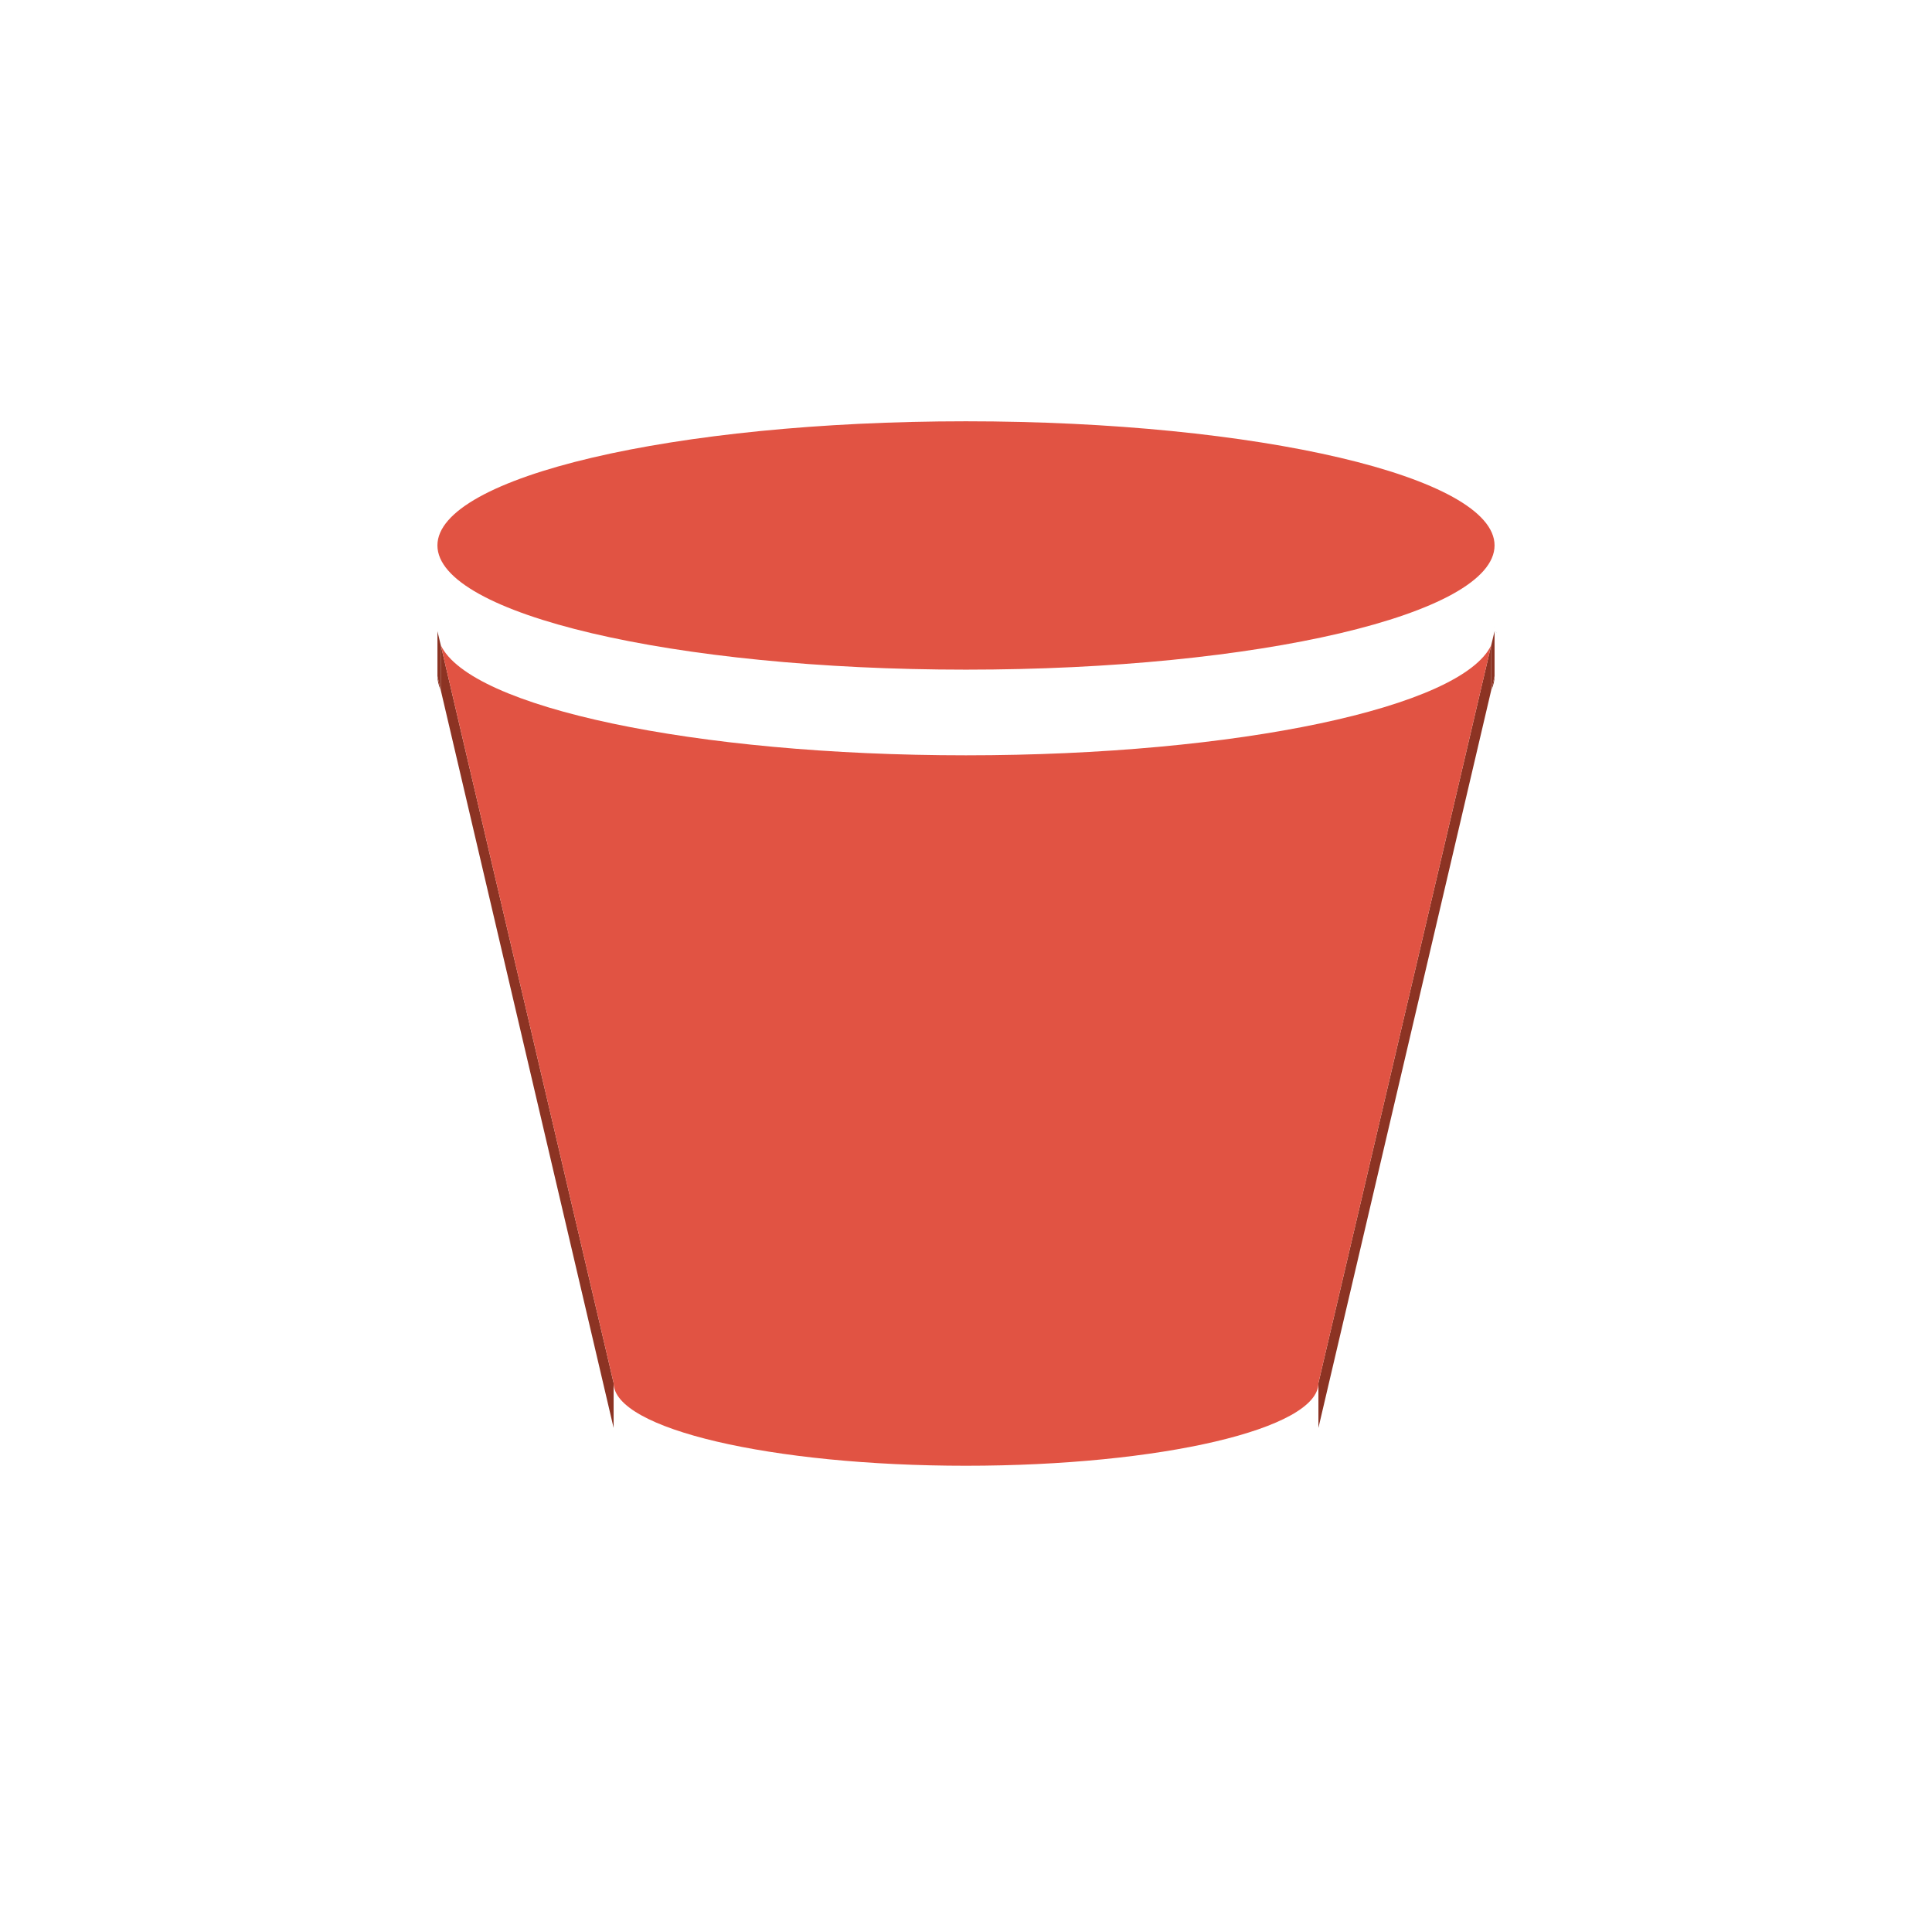
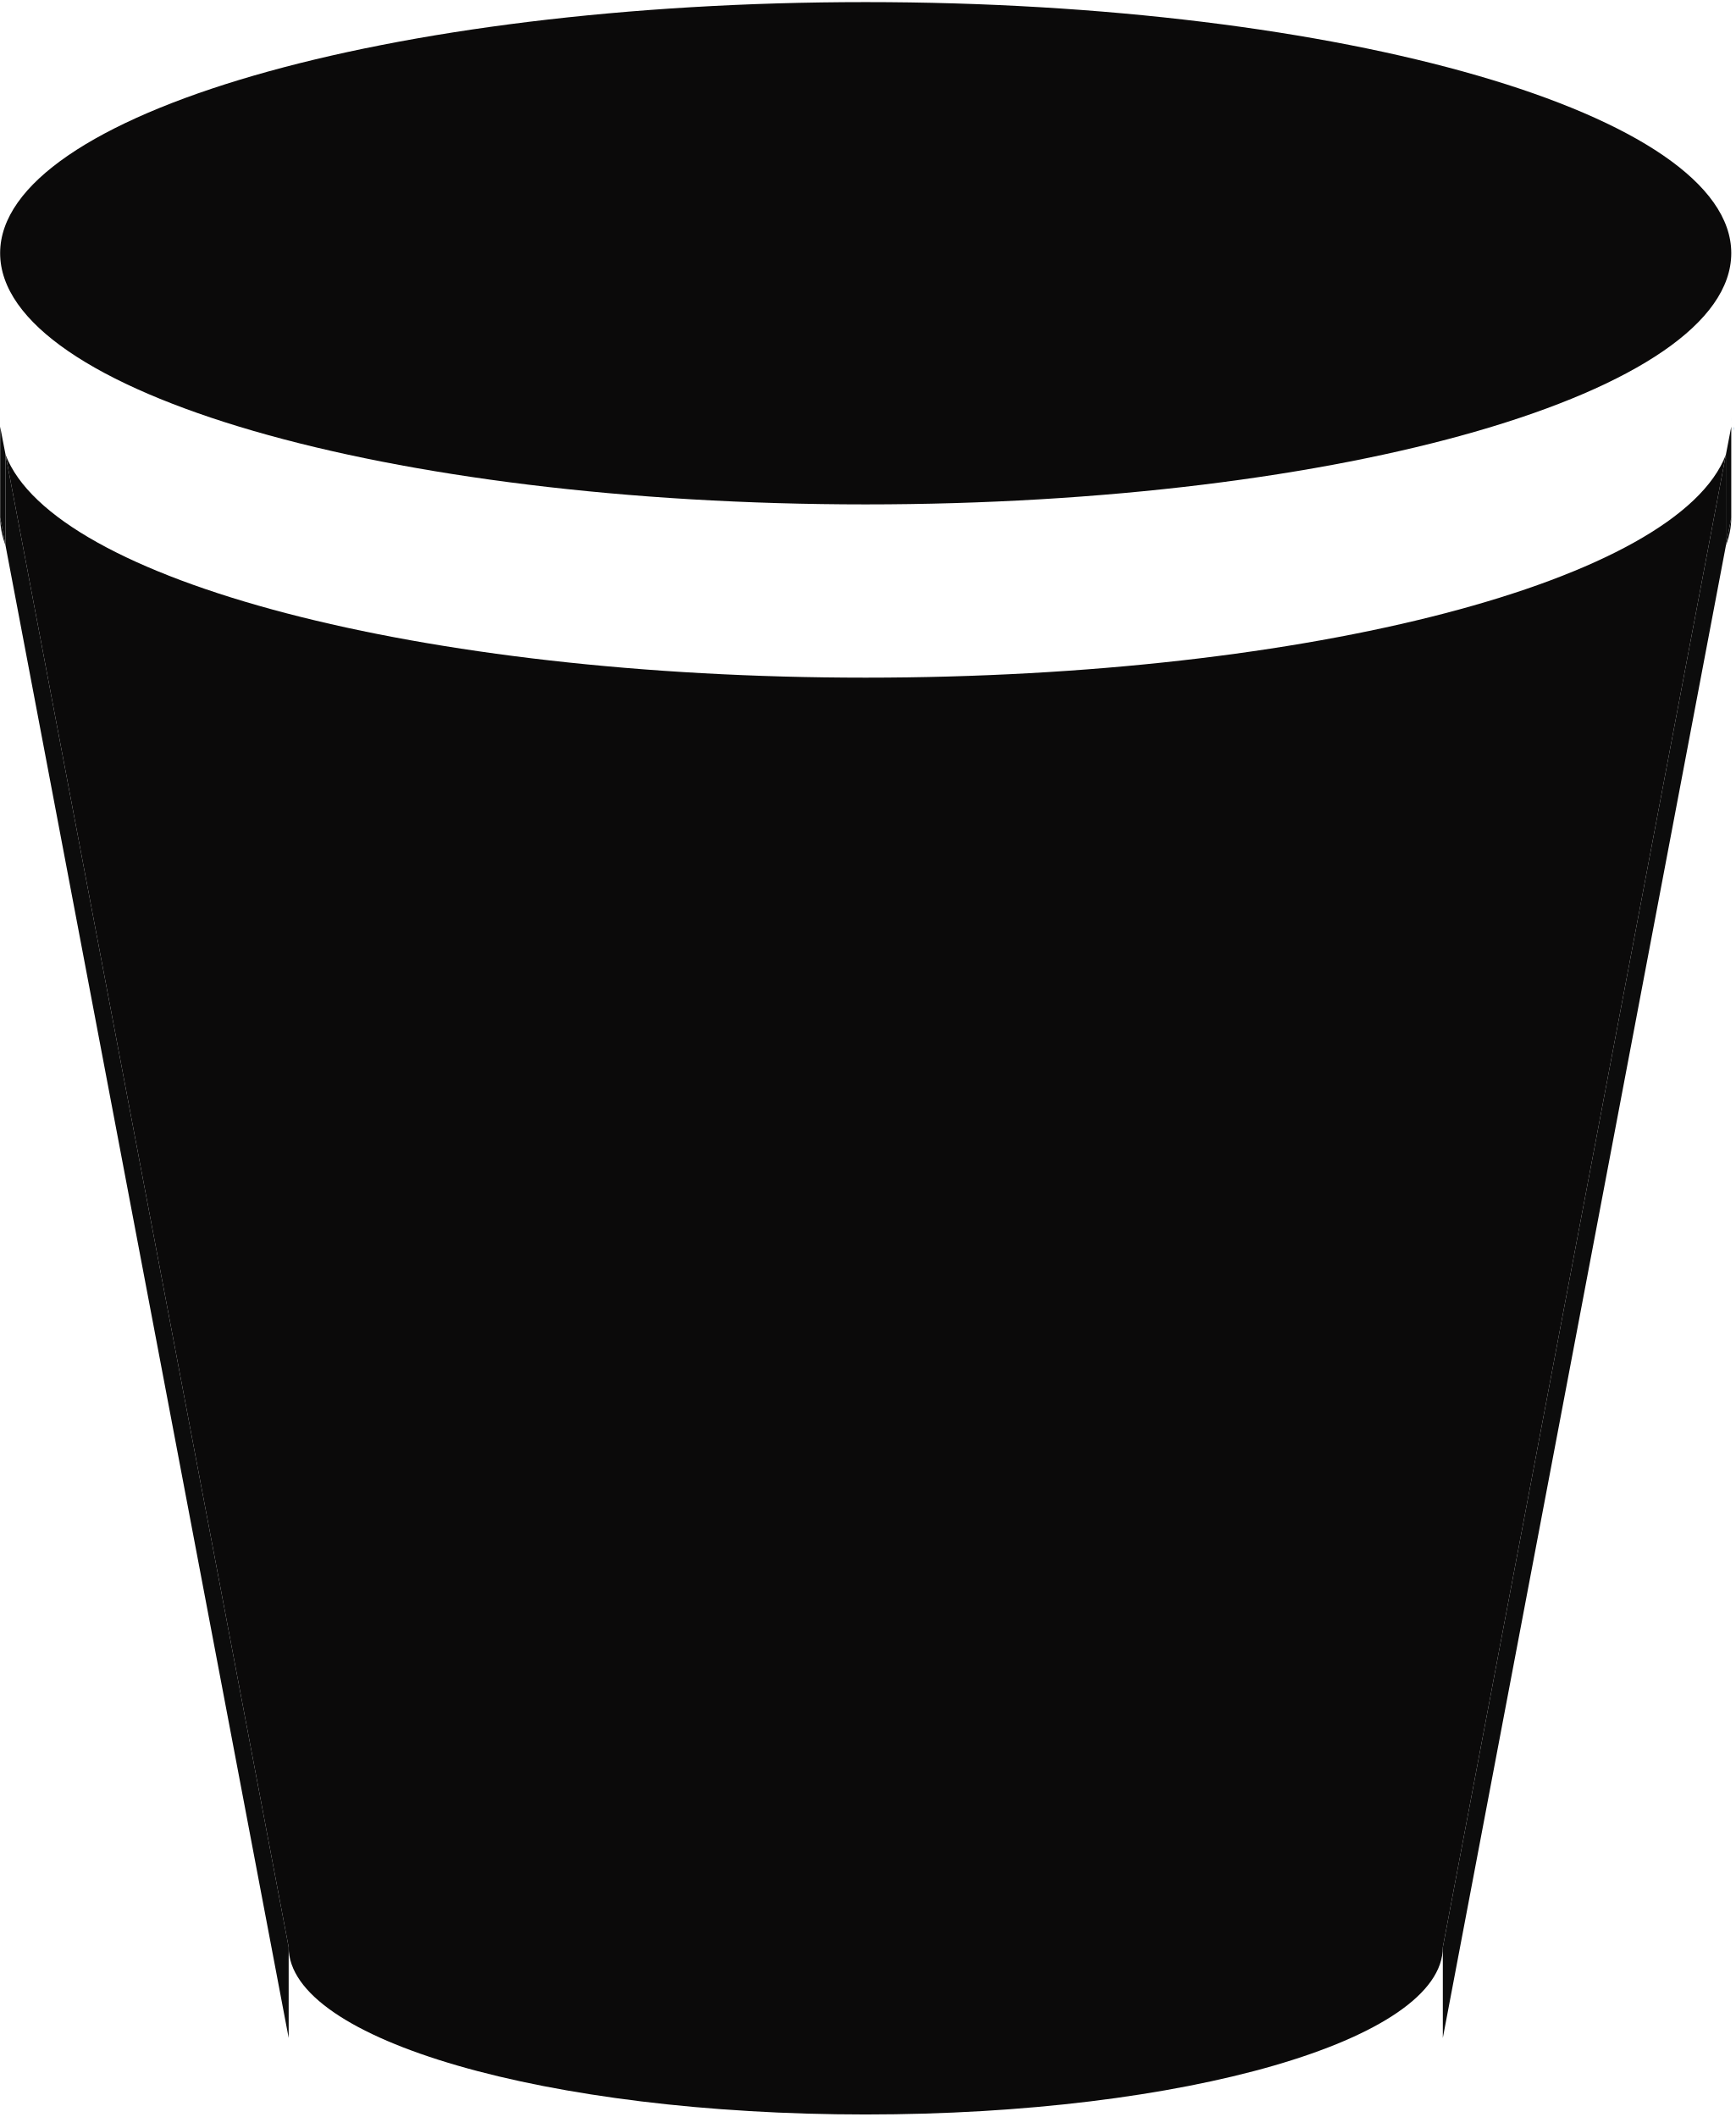
- <svg xmlns="http://www.w3.org/2000/svg" enable-background="new 0 0 100 100" height="100px" version="1.1" viewBox="0 0 100 100" width="100px" xml:space="preserve">
-   <g id="Layer_1">
-     <g>
-       <g enable-background="new    ">
-         <g>
-           <path d="M22.812,35.714c-0.107-0.234-0.17-0.475-0.17-0.715L22.812,35.714z" fill="#8C3323" />
-         </g>
-         <g>
-           <path d="M77.188,35.714l0.17-0.715C77.358,35.239,77.3,35.478,77.188,35.714z" fill="#8C3323" />
-         </g>
-         <g>
-           <polygon fill="#8C3323" points="77.358,32.671 77.358,34.999 77.188,35.714 77.188,33.388     " />
-         </g>
-         <g>
-           <polygon fill="#8C3323" points="22.812,33.388 22.812,35.714 22.642,34.999 22.642,32.671     " />
-         </g>
-         <g>
-           <defs>
-             <path d="M77.358,28.229v2.327c0,3.561-12.25,6.429-27.363,6.429c-15.105,0-27.354-2.868-27.354-6.429v-2.327       c0,3.562,12.248,6.431,27.354,6.431C65.108,34.66,77.358,31.792,77.358,28.229z" id="SVGID_1_" />
-           </defs>
-           <clipPath id="SVGID_2_" />
-           <g clip-path="url(#SVGID_2_)" enable-background="new    ">
-             <path d="M77.358,28.229v2.327c0,0.084-0.01,0.167-0.023,0.251v-2.324       C77.349,28.399,77.358,28.313,77.358,28.229" fill="#8C3323" />
-             <path d="M77.335,28.483v2.324c-0.014,0.1-0.041,0.197-0.076,0.295v-2.328       C77.294,28.679,77.321,28.581,77.335,28.483" fill="#8C3323" />
-             <path d="M77.259,28.774v2.328c-0.045,0.133-0.111,0.267-0.193,0.399v-2.325       C77.147,29.046,77.214,28.911,77.259,28.774" fill="#8C3323" />
-             <path d="M77.065,29.177v2.325c-1.943,3.112-13.32,5.483-27.07,5.483c-15.105,0-27.354-2.868-27.354-6.429       v-2.327c0,3.562,12.248,6.431,27.354,6.431C63.745,34.66,75.122,32.288,77.065,29.177" fill="#8C3323" />
-           </g>
-         </g>
-         <g>
-           <path d="M49.995,21.806c15.113,0,27.363,2.877,27.363,6.424c0,3.562-12.25,6.431-27.363,6.431      c-15.105,0-27.354-2.868-27.354-6.431C22.642,24.683,34.89,21.806,49.995,21.806z" fill="#E15343" />
-         </g>
-         <g>
-           <polygon fill="#8C3323" points="77.188,33.388 77.188,35.714 68.241,73.909 68.241,71.587     " />
-         </g>
-         <g>
-           <polygon fill="#8C3323" points="31.761,71.587 31.761,73.909 22.812,35.714 22.812,33.388     " />
-         </g>
-         <g>
-           <defs>
-             <path d="M68.241,71.587v2.322c0,2.374-8.166,4.285-18.246,4.285c-10.07,0-18.234-1.911-18.234-4.285v-2.322       c0,2.372,8.164,4.28,18.234,4.28C60.075,75.867,68.241,73.959,68.241,71.587z" id="SVGID_3_" />
-           </defs>
-           <clipPath id="SVGID_4_" />
-           <g clip-path="url(#SVGID_4_)" enable-background="new    ">
-             <path d="M68.241,71.587v2.322c0,0.06-0.006,0.115-0.018,0.172v-2.329       C68.235,71.698,68.241,71.642,68.241,71.587" fill="#8C3323" />
-             <path d="M68.224,71.752v2.329c-0.006,0.063-0.027,0.129-0.047,0.193v-2.325       C68.196,71.882,68.218,71.819,68.224,71.752" fill="#8C3323" />
-             <path d="M68.177,71.949v2.325c-0.033,0.09-0.078,0.179-0.131,0.268v-2.329       C68.099,72.128,68.144,72.039,68.177,71.949" fill="#8C3323" />
-             <path d="M68.046,72.213v2.329c-1.295,2.072-8.879,3.652-18.051,3.652c-10.07,0-18.234-1.911-18.234-4.285       v-2.322c0,2.372,8.164,4.28,18.234,4.28C59.167,75.867,66.751,74.286,68.046,72.213" fill="#8C3323" />
-           </g>
-         </g>
-         <g>
-           <path d="M49.995,39.095c14.088,0,25.684-2.49,27.193-5.707l-8.947,38.199c0,2.372-8.166,4.28-18.246,4.28      c-10.07,0-18.234-1.908-18.234-4.28l-8.949-38.199C24.323,36.604,35.917,39.095,49.995,39.095z" fill="#E15343" />
-         </g>
-       </g>
-     </g>
-     <g>
-       <path d="M77.42,32.668c0.014,0.036,0.021,0.073,0.036,0.109l-0.014-0.063    C77.436,32.698,77.426,32.683,77.42,32.668z" fill="#146EB4" />
-     </g>
-     <g>
-       <path d="M77.391,32.579c-0.022-0.066-0.044-0.135-0.059-0.201C77.346,32.445,77.369,32.513,77.391,32.579z" fill="#146EB4" />
-     </g>
-   </g>
+ <svg xmlns="http://www.w3.org/2000/svg" width="441" height="538" viewBox="0 0 441 538" fill="none">
+   <path d="M1.408 138.64C0.548 136.316 0.042 133.923 0.042 131.54L1.408 138.64Z" fill="#0C0C0C" />
+   <path d="M438.592 138.64L439.958 131.54C439.958 133.923 439.492 136.297 438.592 138.64Z" fill="#0C0C0C" />
+   <path d="M439.958 108.423V131.54L438.592 138.64V115.543L439.958 108.423Z" fill="#0C0C0C" />
+   <path d="M1.408 115.543V138.64L0.042 131.54V108.423L1.408 115.543Z" fill="#0C0C0C" />
+   <path d="M219.96 0.534C341.468 0.534 439.958 29.102 439.958 64.324C439.958 99.695 341.468 128.184 219.96 128.184C98.516 128.184 0.034 99.704 0.034 64.324C0.042 29.102 98.516 0.534 219.96 0.534Z" fill="#0B0A0A" />
+   <path d="M438.592 115.543V138.64L366.658 517.916V494.859L438.592 115.543Z" fill="#0C0C0C" />
+   <path d="M73.358 494.859V517.916L1.408 138.64V115.543L73.358 494.859Z" fill="#0C0C0C" />
+   <path d="M219.96 172.213C333.227 172.213 426.459 147.488 438.592 115.543L366.658 494.859C366.658 518.413 301.003 537.359 219.96 537.359C138.997 537.359 73.358 518.413 73.358 494.859L1.408 115.543C13.557 147.478 106.773 172.213 219.96 172.213Z" fill="#0B0A0A" />
+   <path d="M440.457 108.393C440.569 108.751 440.626 109.118 440.746 109.476L440.634 108.85C440.585 108.691 440.505 108.542 440.457 108.393Z" fill="#146EB4" />
+   <path d="M440.224 107.509C440.047 106.854 439.87 106.169 439.749 105.514C439.862 106.179 440.047 106.854 440.224 107.509Z" fill="#146EB4" />
</svg>
